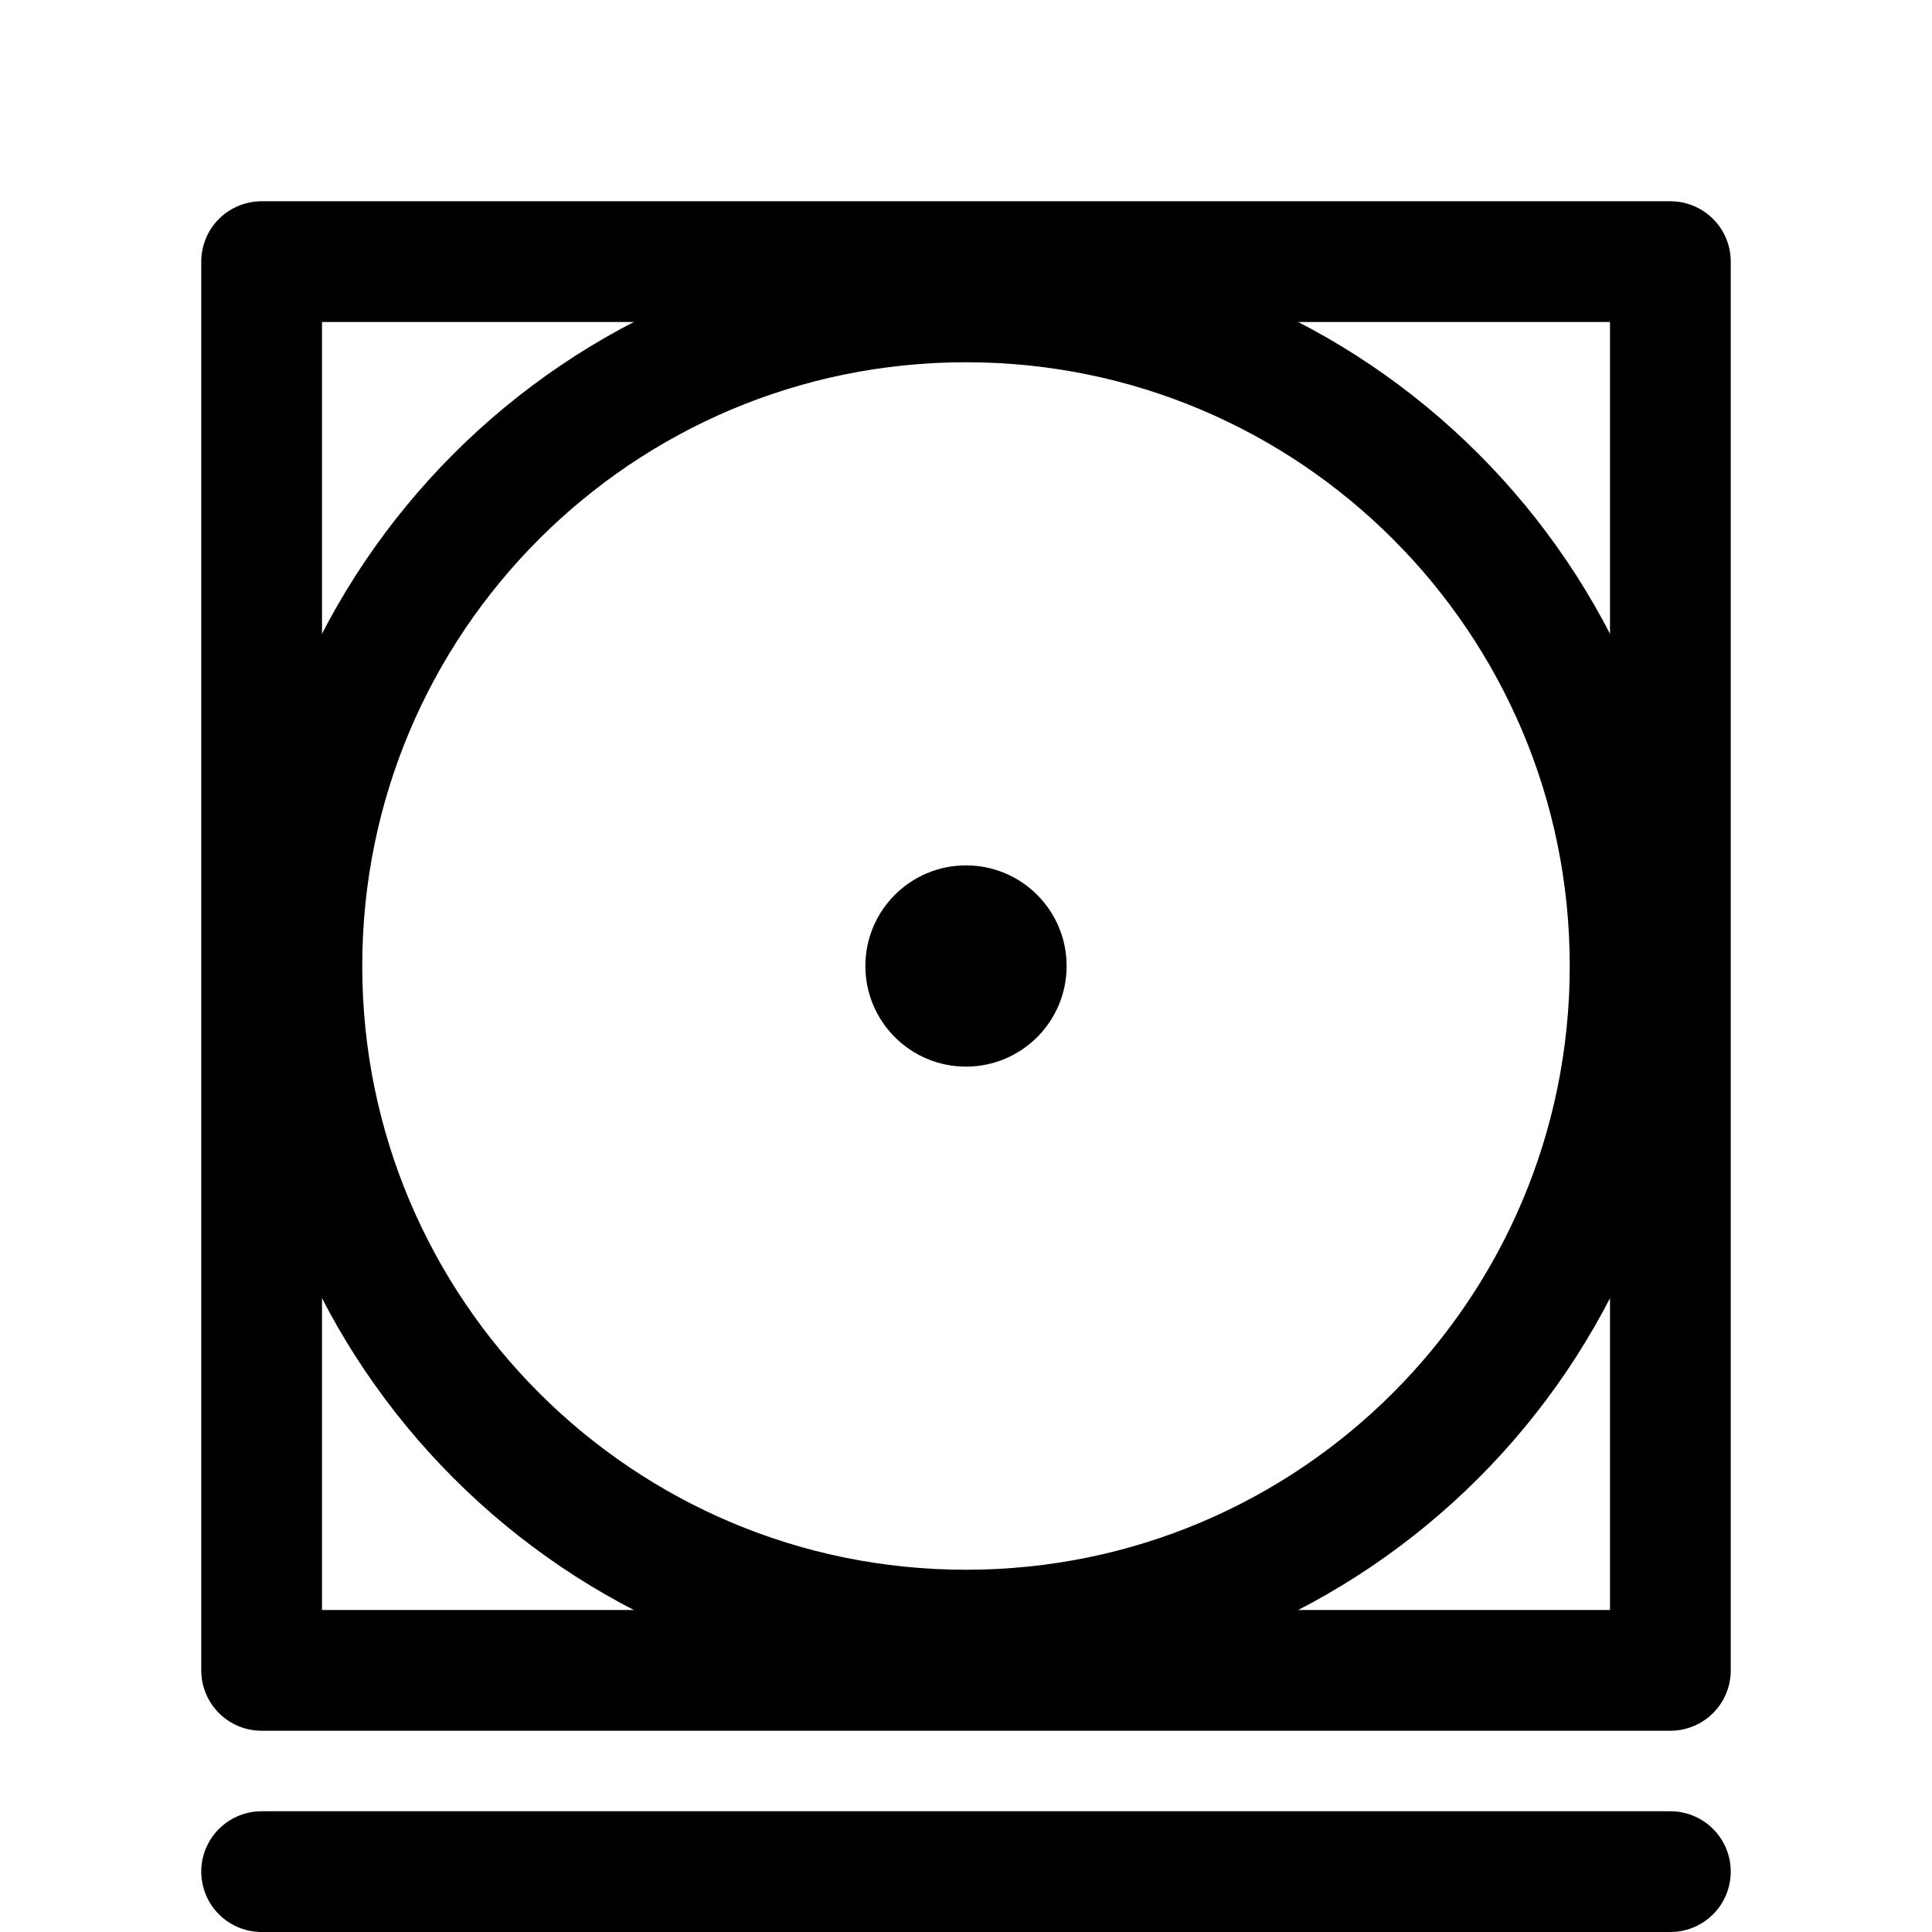
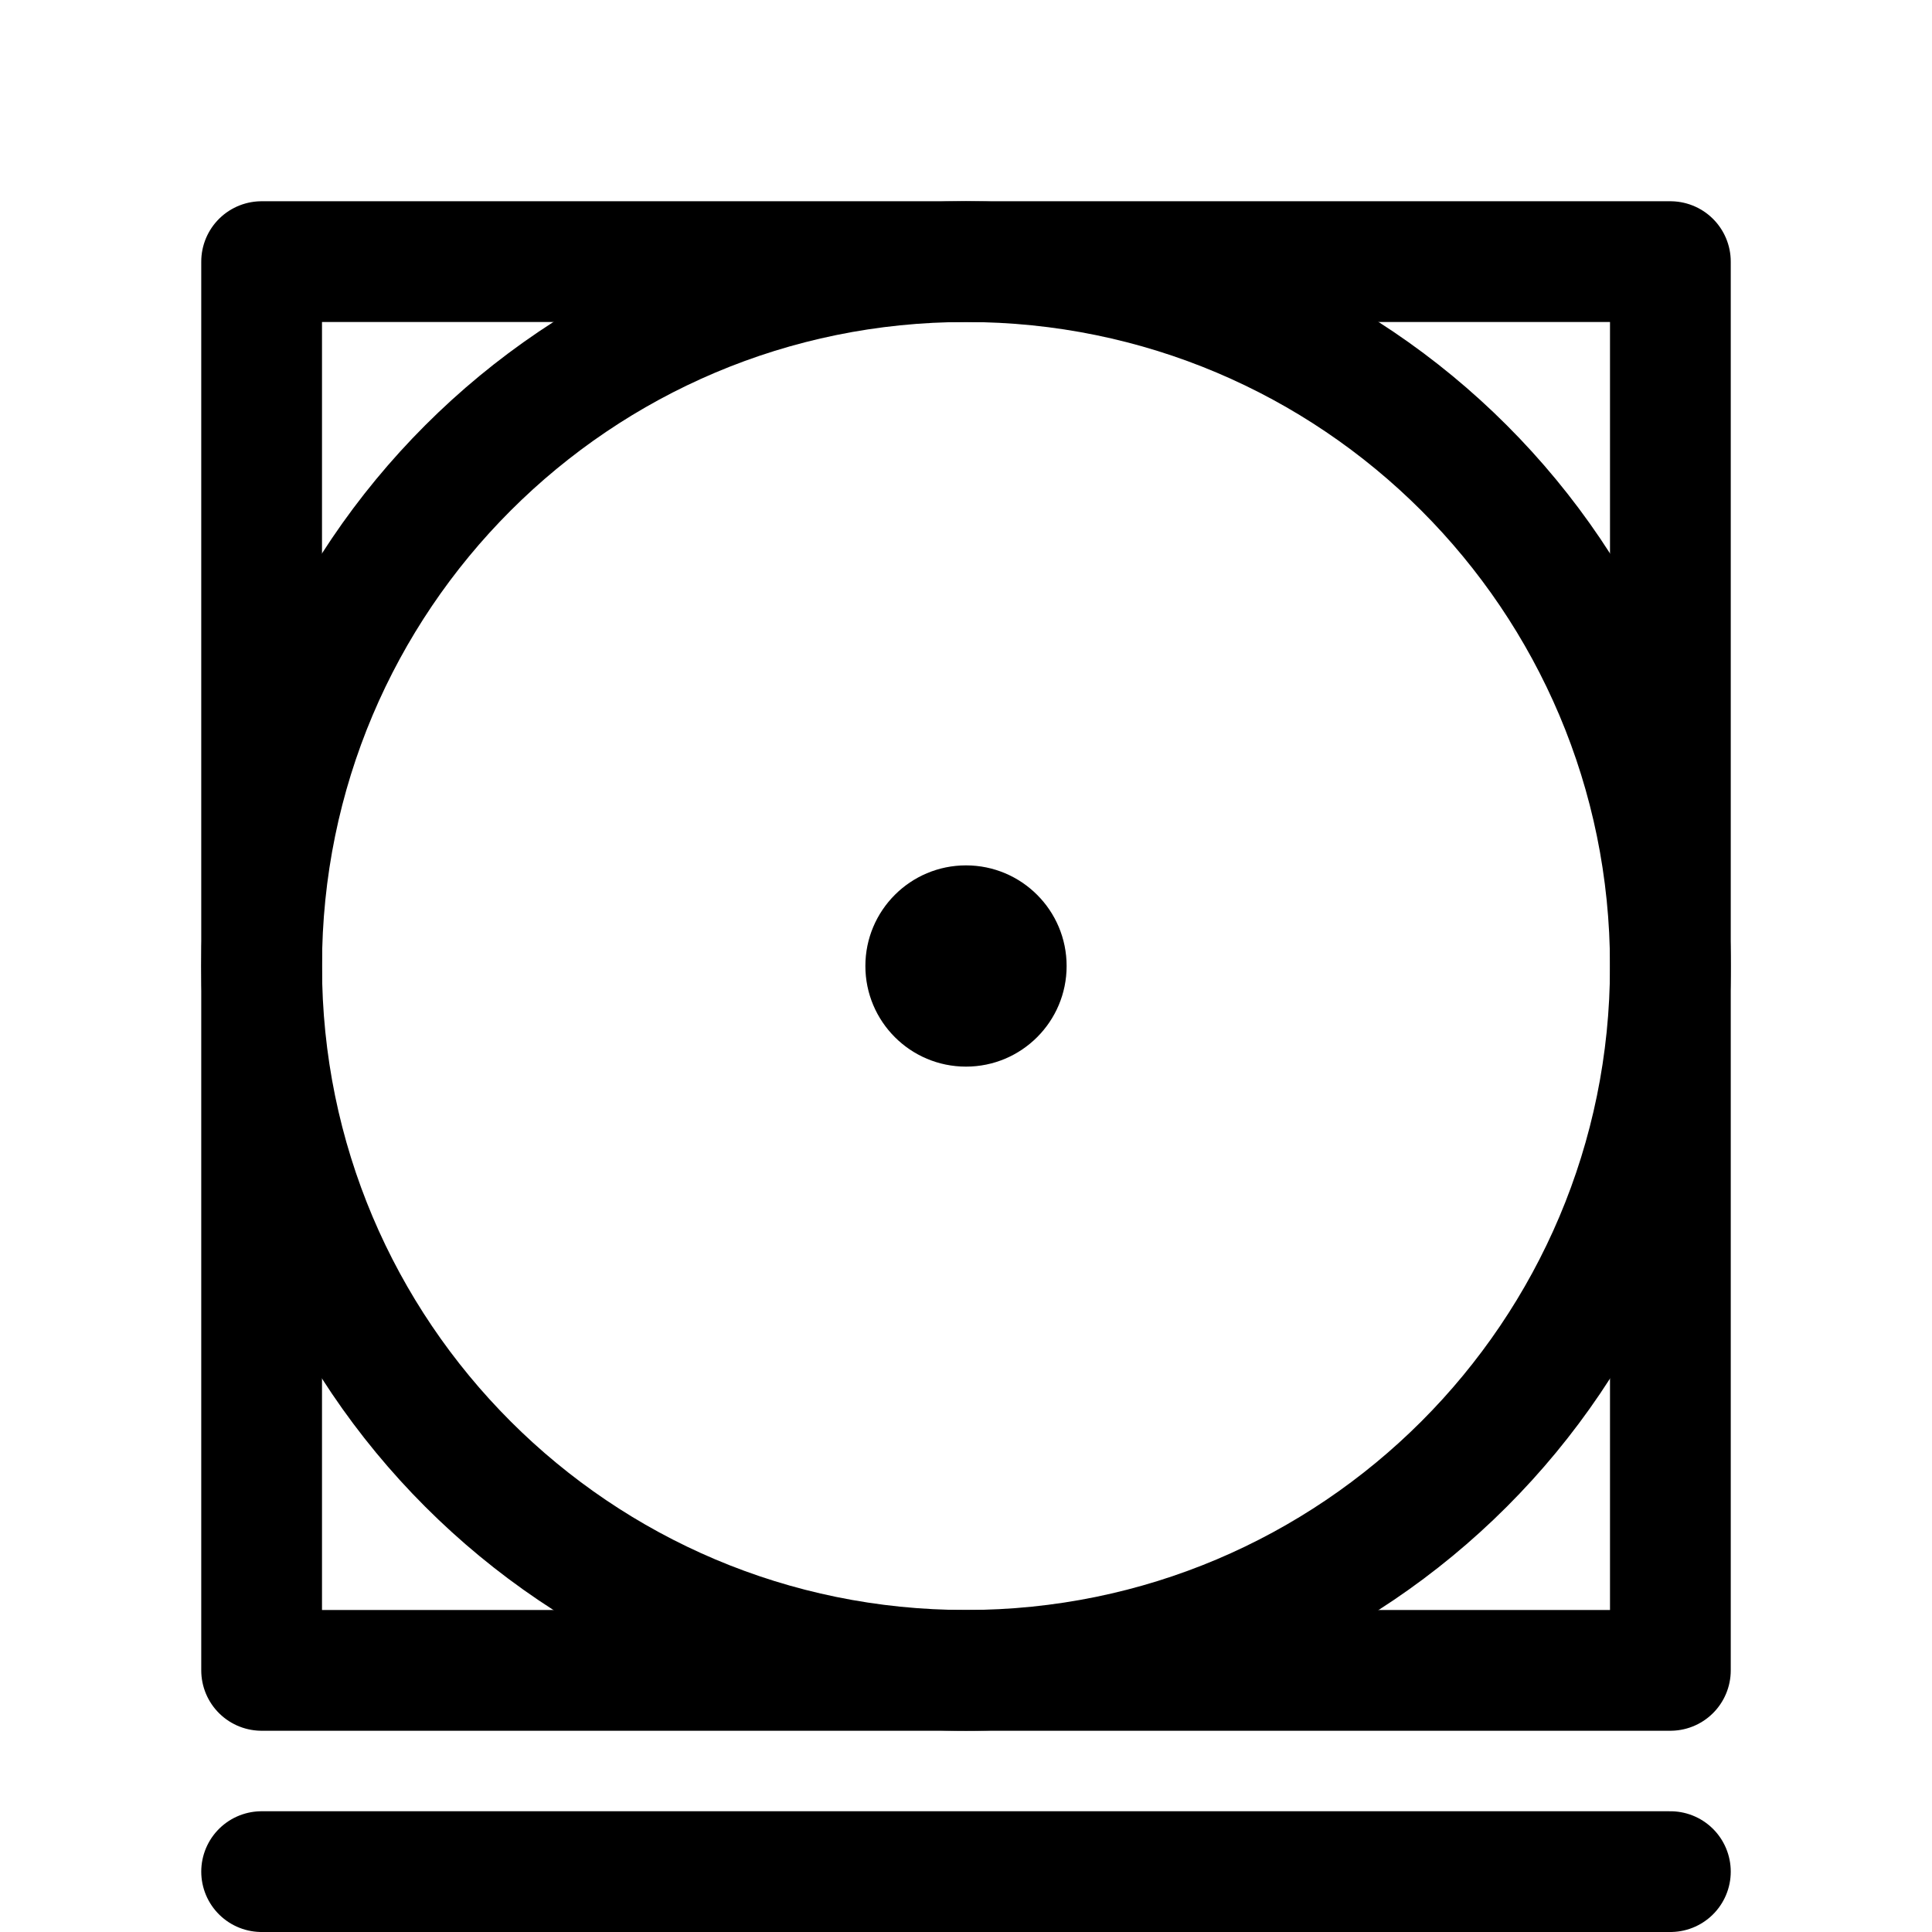
<svg xmlns="http://www.w3.org/2000/svg" width="24" height="24" viewBox="0 0 24 24" fill="none" stroke="currentColor" stroke-width="1.5" stroke-linecap="round" stroke-linejoin="round">
  <rect x="3.25" y="3.25" width="17.5" height="17.5" />
-   <circle cx="12" cy="12" r="8.25" />
+   <circle cx="12" cy="12" r="8.75" />
  <circle cx="12" cy="12" r="1.25" fill="currentColor" stroke="none" />
  <line x1="3.25" y1="23.25" x2="20.75" y2="23.25" />
</svg>
